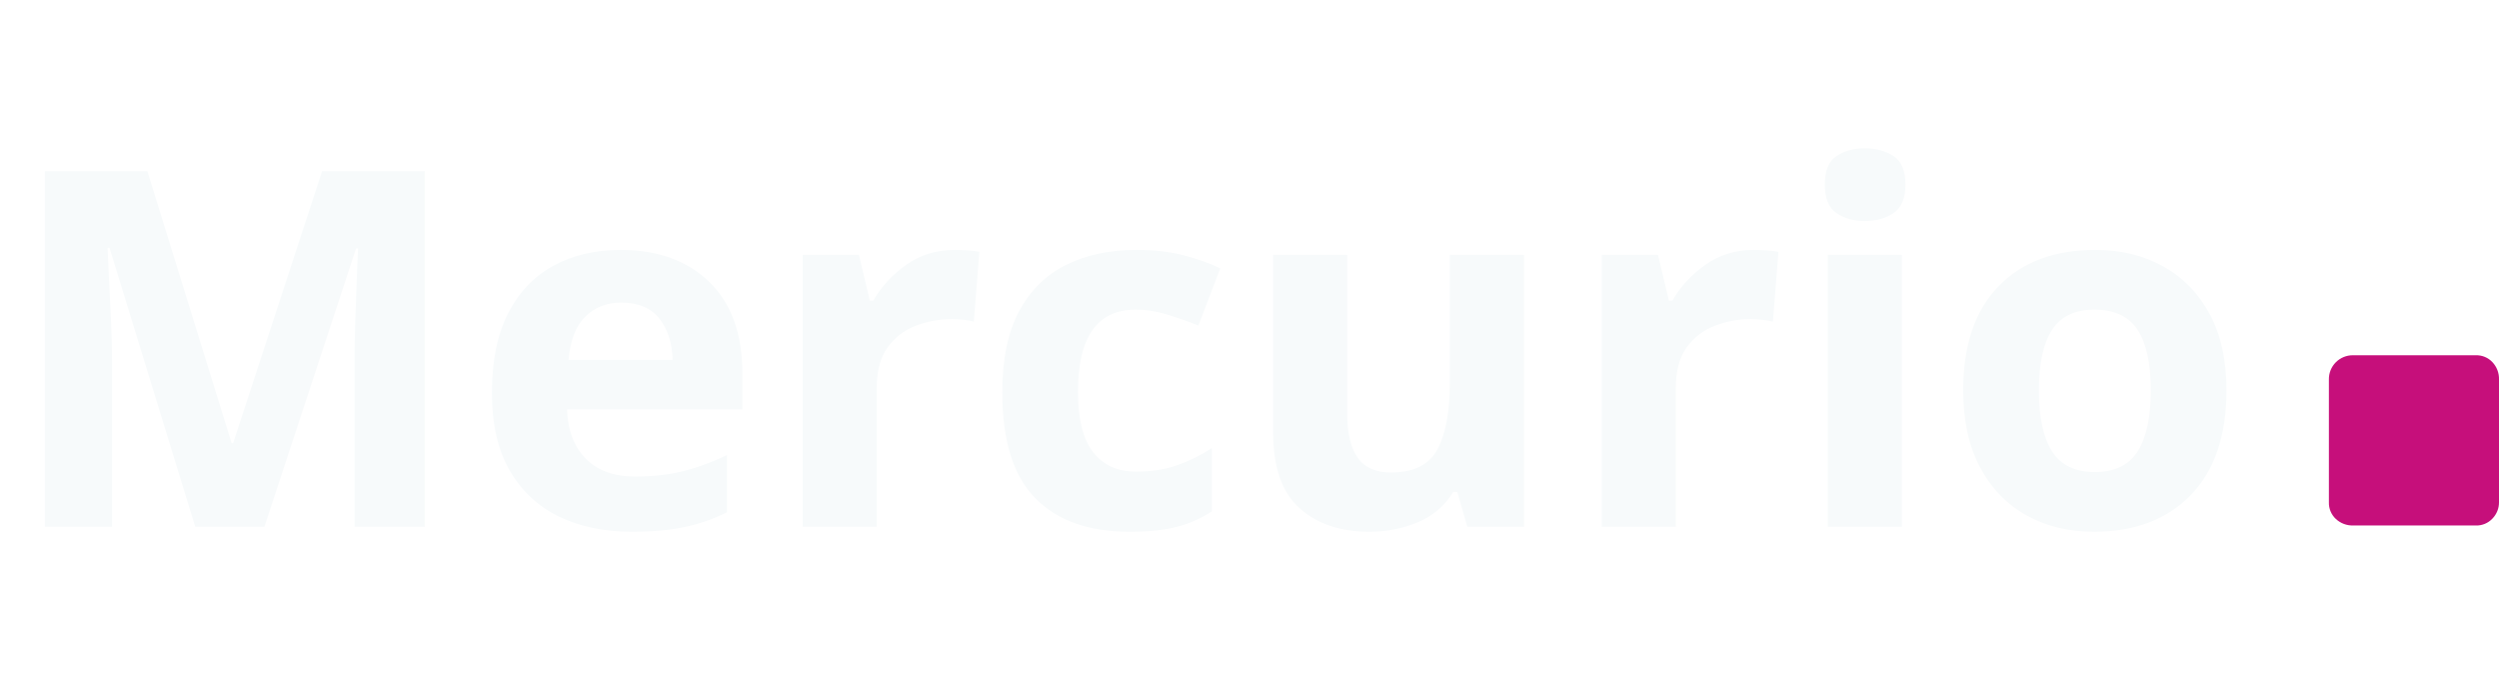
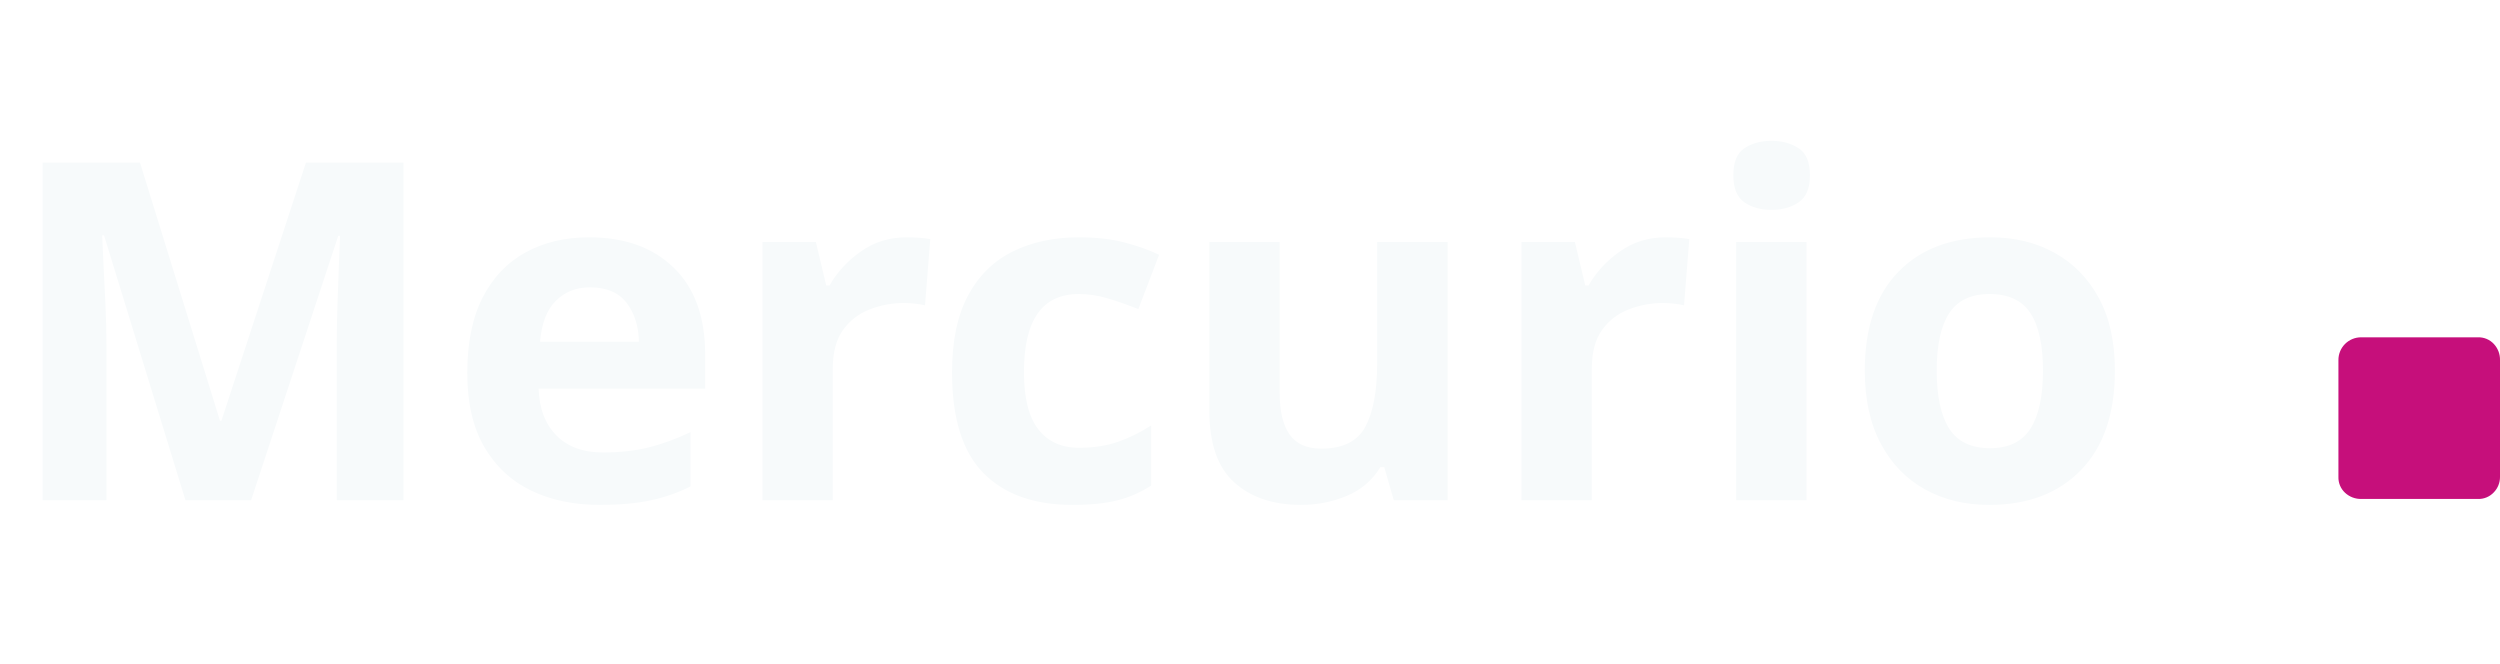
- <svg xmlns="http://www.w3.org/2000/svg" width="261" height="73" viewBox="0 0 261 73">
+ <svg xmlns="http://www.w3.org/2000/svg" width="274.882" height="73" viewBox="0 0 274.882 73">
  <g id="Grupo_148" data-name="Grupo 148" transform="translate(-78.449 -309.202)">
-     <text id="Mercurio" transform="translate(78.449 364.202)" fill="#f7fafb" font-size="52" font-family="Poppins-Bold, Poppins" font-weight="700">
+     <text id="Mercurio" transform="translate(78.449 364.202)" fill="#f7fafb" font-size="52" font-family="'Poppins', sans-serif" font-weight="800">
      <tspan x="0" y="0">Mercurio</tspan>
    </text>
-     <path id="_x2E_" d="M115.147,42.039a2.283,2.283,0,0,0,1.748-.728,2.423,2.423,0,0,0,.68-1.7h0V26.794a2.533,2.533,0,0,0-.68-1.8,2.287,2.287,0,0,0-1.748-.728H102.332a2.487,2.487,0,0,0-2.524,2.524h0V39.609a2.283,2.283,0,0,0,.728,1.748,2.533,2.533,0,0,0,1.8.68h12.815Z" transform="translate(221.875 322.025)" fill="#c60f7b" />
+     <path id="_x2E_" d="M115.147,42.039a2.283,2.283,0,0,0,1.748-.728,2.423,2.423,0,0,0,.68-1.7h0V26.794a2.533,2.533,0,0,0-.68-1.8,2.287,2.287,0,0,0-1.748-.728H102.332a2.487,2.487,0,0,0-2.524,2.524h0V39.609a2.283,2.283,0,0,0,.728,1.748,2.533,2.533,0,0,0,1.8.68h12.815Z" transform="translate(235.757 322.025)" fill="#c60f7b" />
  </g>
</svg>
